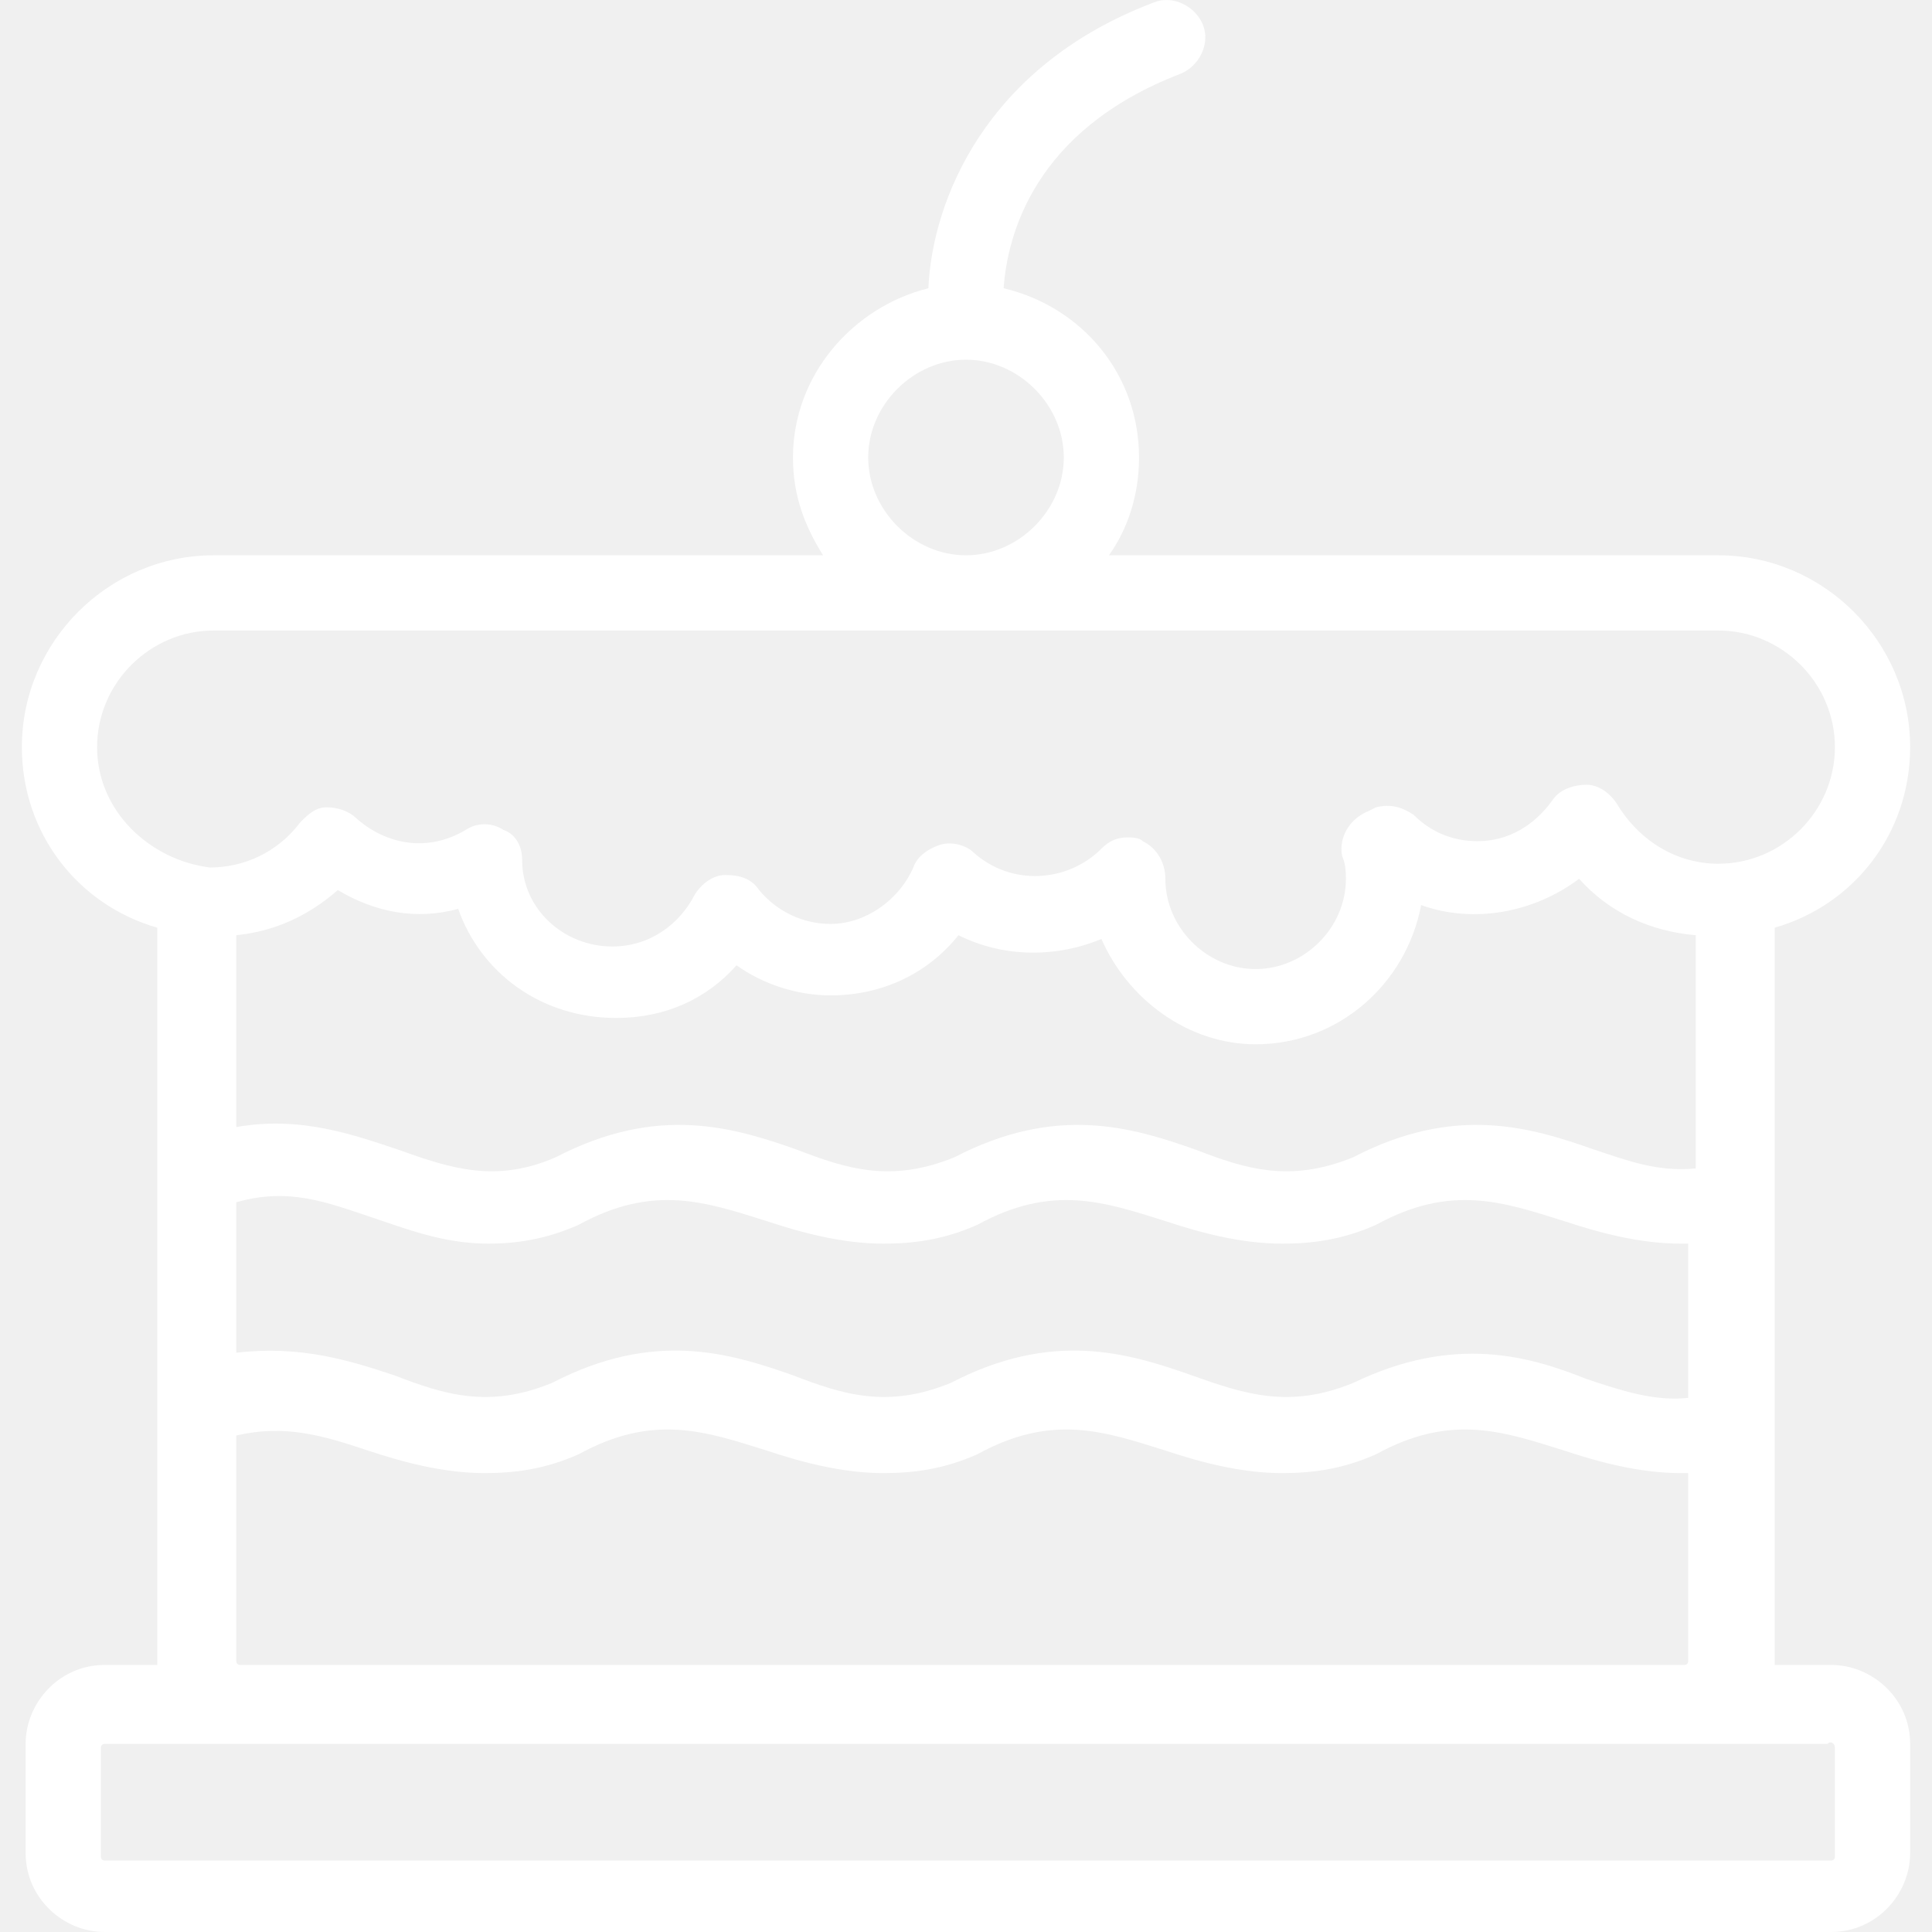
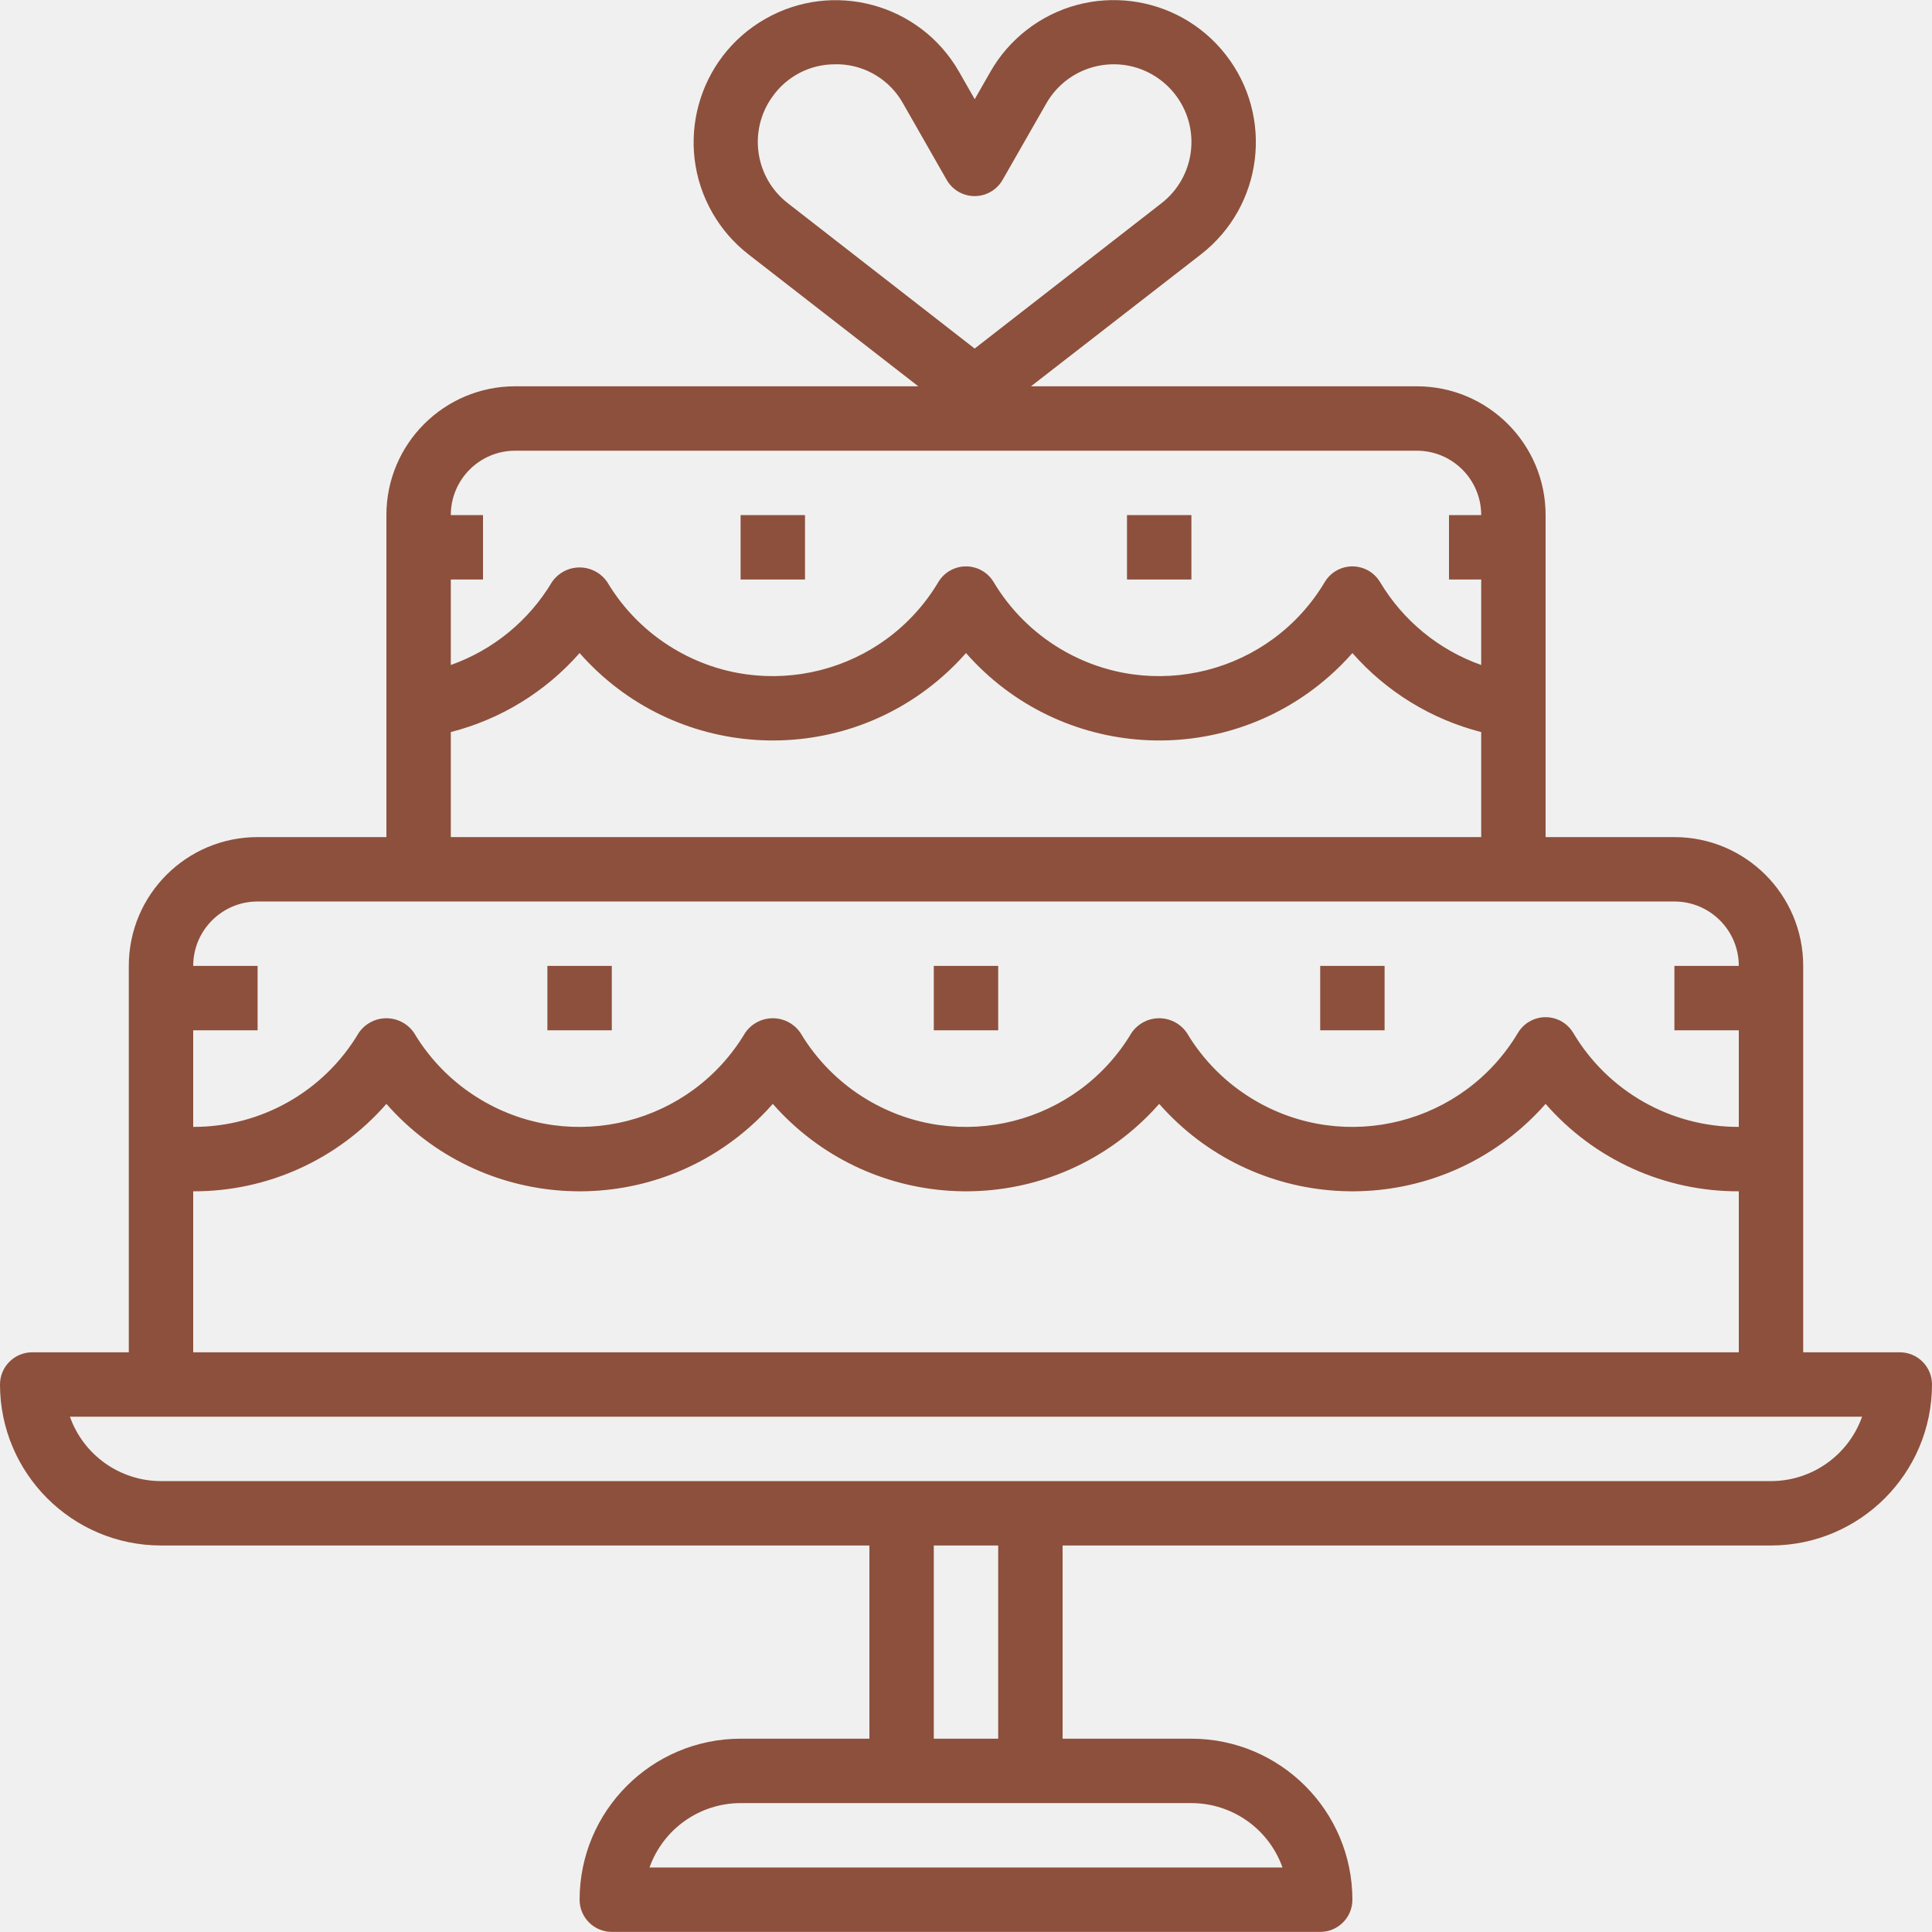
- <svg xmlns="http://www.w3.org/2000/svg" version="1.1" width="512" height="512" x="0" y="0" viewBox="0 0 410.901 410.901" style="enable-background:new 0 0 512 512" xml:space="preserve" class="">
+ <svg xmlns="http://www.w3.org/2000/svg" version="1.1" width="512" height="512" x="0" y="0" viewBox="0 0 480 480" style="enable-background:new 0 0 512 512" xml:space="preserve" class="">
  <g>
    <g>
      <g>
-         <path d="M389.451,354.101h-12v-0.8v-156c16.8-4.8,28.8-20,28.8-38.4c0-22.4-18.4-40.8-40.8-40.8h-129.6c4-5.6,6.4-12.8,6.4-20.8    c0-17.6-12-32-28.8-36c0.8-11.2,6.4-33.6,37.6-45.6c4-1.6,6.4-6.4,4.8-10.4c-1.6-4-6.4-6.4-10.4-4.8c-36,13.6-47.2,42.4-48,60.8    c-16,4-28.8,18.4-28.8,36c0,8,2.4,14.4,6.4,20.8h-129.6c-22.4,0-40.8,18.4-40.8,40.8c0,18.4,12,33.6,28.8,38.4v156v0.8h-11.2    c-9.6,0-16.8,8-16.8,16.8v23.2c0,9.6,8,16.8,16.8,16.8h367.2c9.6,0,16.8-8,16.8-16.8v-23.2    C406.251,361.301,398.251,354.101,389.451,354.101z M205.451,76.501c11.2,0,20.8,9.6,20.8,20.8c0,11.2-9.6,20.8-20.8,20.8    s-20.8-9.6-20.8-20.8C184.651,86.101,194.251,76.501,205.451,76.501z M20.651,158.901c0-13.6,11.2-24.8,24.8-24.8h320    c13.6,0,24.8,11.2,24.8,24.8c0,13.6-11.2,24.8-24.8,24.8c-8.8,0-16.8-4.8-21.6-12.8c-1.6-2.4-4-4-6.4-4c-2.4,0-5.6,0.8-7.2,3.2    c-4,5.6-9.6,8.8-16,8.8c-4.8,0-9.6-1.6-13.6-5.6c-2.4-1.6-4.8-2.4-8-1.6l-1.6,0.8c-4,1.6-6.4,5.6-5.6,9.6c0.8,1.6,0.8,4,0.8,4.8    c0,10.4-8.8,19.2-19.2,19.2s-19.2-8.8-19.2-19.2c0-3.2-1.6-6.4-4.8-8c-0.8-0.8-2.4-0.8-3.2-0.8c-2.4,0-4,0.8-5.6,2.4    c-7.2,7.2-19.2,8-27.2,0.8c-1.6-1.6-4.8-2.4-7.2-1.6c-2.4,0.8-4.8,2.4-5.6,4.8c-3.2,7.2-10.4,12-17.6,12c-5.6,0-11.2-2.4-15.2-7.2    c-1.6-2.4-4-3.2-7.2-3.2c-2.4,0-4.8,1.6-6.4,4c-3.2,6.4-9.6,11.2-17.6,11.2c-10.4,0-19.2-8-19.2-18.4c0-3.2-1.6-5.6-4-6.4    c-2.4-1.6-5.6-1.6-8,0c-8,4.8-16.8,3.2-23.2-2.4c-1.6-1.6-4-2.4-6.4-2.4c-2.4,0-4,1.6-5.6,3.2c-4.8,6.4-12,9.6-19.2,9.6    C31.851,182.901,20.651,172.501,20.651,158.901z M337.451,293.301c-12-4.8-28-9.6-49.6,0.8c-13.6,5.6-23.2,2.4-34.4-1.6    c-13.6-4.8-29.6-9.6-51.2,1.6c-13.6,5.6-23.2,2.4-33.6-1.6c-13.6-4.8-29.6-9.6-51.2,1.6c-13.6,5.6-23.2,2.4-33.6-1.6    c-9.6-3.2-20-6.4-33.6-4.8v-32c11.2-3.2,19.2,0,28.8,3.2c7.2,2.4,15.2,5.6,24.8,5.6c5.6,0,12-0.8,19.2-4c16-8.8,27.2-4.8,40-0.8    c7.2,2.4,16,4.8,24.8,4.8c6.4,0,12.8-0.8,20-4c16-8.8,27.2-4.8,40-0.8c7.2,2.4,16,4.8,24.8,4.8c6.4,0,12.8-0.8,20-4    c16-8.8,27.2-4.8,40-0.8c7.2,2.4,16,4.8,24.8,4.8c0.8,0,1.6,0,1.6,0v32.8C351.851,298.101,344.651,295.701,337.451,293.301z     M359.051,313.301v40c0,0.8-0.8,0.8-0.8,0.8h-307.2c-0.8,0-0.8-0.8-0.8-0.8v-48c10.4-2.4,18.4,0,28,3.2c7.2,2.4,16,4.8,24.8,4.8    c6.4,0,12.8-0.8,20-4c16-8.8,27.2-4.8,40-0.8c7.2,2.4,16,4.8,24.8,4.8c6.4,0,12.8-0.8,20-4c16-8.8,27.2-4.8,40-0.8    c7.2,2.4,16,4.8,24.8,4.8c6.4,0,12.8-0.8,20-4c16-8.8,27.2-4.8,40-0.8c7.2,2.4,16,4.8,24.8,4.8    C358.251,313.301,359.051,313.301,359.051,313.301z M339.051,244.501c-13.6-4.8-29.6-9.6-51.2,1.6c-13.6,5.6-23.2,2.4-33.6-1.6    c-13.6-4.8-29.6-9.6-51.2,1.6c-13.6,5.6-23.2,2.4-33.6-1.6c-13.6-4.8-29.6-9.6-51.2,1.6c-12.8,5.6-22.4,2.4-33.6-1.6    c-9.6-3.2-20.8-7.2-34.4-4.8v-40.8c8-0.8,15.2-4,21.6-9.6c8,4.8,16.8,6.4,25.6,4c4.8,13.6,17.6,23.2,33.6,23.2    c10.4,0,19.2-4,25.6-11.2c5.6,4,12.8,6.4,20,6.4c11.2,0,20.8-4.8,27.2-12.8c9.6,4.8,20.8,4.8,30.4,0.8    c5.6,12.8,18.4,22.4,32.8,22.4c17.6,0,32-12.8,35.2-29.6c11.2,4,24,1.6,33.6-5.6c6.4,7.2,15.2,11.2,24.8,12v49.6    C352.651,249.301,346.251,246.901,339.051,244.501z M390.251,394.901c0,0.8-0.8,0.8-0.8,0.8h-367.2c-0.8,0-0.8-0.8-0.8-0.8v-23.2    c0-0.8,0.8-0.8,0.8-0.8h28.8h308.8h28.8c0.8-0.8,1.6,0,1.6,0.8V394.901z" fill="#ffffff" data-original="#000000" style="" />
+         <path d="M472,335.975h-24v-96c0-17.673-14.327-32-32-32h-32v-80c0-17.673-14.327-32-32-32h-95.856l42.256-32.8    c15.382-11.975,18.144-34.151,6.17-49.533c-11.974-15.382-34.151-18.144-49.533-6.17c-3.63,2.826-6.672,6.334-8.956,10.327    l-3.912,6.848l-3.912-6.848C228.565,0.885,206.998-4.971,190.084,4.72c-16.914,9.691-22.769,31.258-13.078,48.172    c2.276,3.973,5.304,7.465,8.915,10.282l42.224,32.8H128c-17.673,0-32,14.327-32,32v80H64c-17.673,0-32,14.327-32,32v96H8    c-4.418,0-8,3.582-8,8c0.026,22.08,17.92,39.974,40,40h176v48h-32c-22.08,0.026-39.974,17.92-40,40c0,4.418,3.582,8,8,8h176    c4.418,0,8-3.582,8-8c-0.026-22.08-17.92-39.974-40-40h-32v-48h176c22.08-0.026,39.974-17.92,40-40    C480,339.556,476.418,335.975,472,335.975z M195.752,50.503c-8.196-6.339-9.907-18.026-3.872-26.448    c3.569-5.099,9.416-8.12,15.64-8.08c0.344,0,0.696,0,1.04,0c6.59,0.267,12.567,3.939,15.784,9.696L235.2,44.695    c2.194,3.835,7.081,5.165,10.917,2.971c1.238-0.708,2.263-1.734,2.971-2.971l10.864-19c5.283-9.25,17.064-12.466,26.315-7.183    c2.421,1.383,4.514,3.274,6.133,5.543c6.04,8.416,4.34,20.102-3.848,26.448l-46.4,36.096L195.752,50.503z M112,143.975h8v-16h-8    c0-8.837,7.163-16,16-16h224c8.837,0,16,7.163,16,16h-8v16h8v21.24c-10.53-3.732-19.424-11.027-25.144-20.624    c-2.277-3.786-7.192-5.01-10.979-2.733c-1.121,0.674-2.06,1.613-2.734,2.733c-13.533,22.723-42.924,30.173-65.648,16.64    c-6.844-4.076-12.564-9.796-16.64-16.64c-2.277-3.786-7.192-5.01-10.979-2.733c-1.121,0.674-2.059,1.613-2.733,2.733    c-13.533,22.723-42.924,30.173-65.648,16.64c-6.845-4.076-12.564-9.796-16.64-16.64c-2.595-3.786-7.769-4.752-11.555-2.157    c-0.846,0.58-1.577,1.311-2.157,2.157c-5.72,9.597-14.614,16.892-25.144,20.624V143.975z M112,181.879    c12.401-3.17,23.555-10.013,32-19.632c23.292,26.51,63.665,29.118,90.175,5.825c2.065-1.814,4.011-3.76,5.825-5.825    c23.292,26.51,63.665,29.118,90.175,5.825c2.065-1.814,4.011-3.76,5.825-5.825c8.445,9.619,19.599,16.462,32,19.632v26.096H112    V181.879z M48,255.975h16v-16H48c0-8.837,7.163-16,16-16h352c8.837,0,16,7.163,16,16h-16v16h16v24    c-16.889,0.047-32.542-8.849-41.144-23.384c-2.277-3.786-7.192-5.01-10.979-2.733c-1.121,0.674-2.06,1.613-2.734,2.733    c-13.533,22.723-42.924,30.173-65.648,16.64c-6.844-4.076-12.564-9.796-16.64-16.64c-2.595-3.786-7.769-4.752-11.555-2.157    c-0.846,0.58-1.577,1.311-2.157,2.157c-13.533,22.723-42.924,30.173-65.648,16.64c-6.845-4.076-12.564-9.796-16.64-16.64    c-2.595-3.786-7.769-4.752-11.555-2.157c-0.846,0.58-1.577,1.311-2.157,2.157c-13.533,22.723-42.924,30.173-65.648,16.64    c-6.845-4.076-12.564-9.796-16.64-16.64c-2.595-3.786-7.769-4.752-11.555-2.157c-0.846,0.58-1.577,1.311-2.157,2.157    C80.542,271.125,64.889,280.021,48,279.975V255.975z M48,295.975c18.395,0.072,35.912-7.855,48-21.72    c23.292,26.51,63.665,29.118,90.175,5.825c2.065-1.814,4.011-3.76,5.825-5.825c23.292,26.51,63.665,29.118,90.175,5.825    c2.065-1.814,4.011-3.76,5.825-5.825c23.292,26.51,63.665,29.118,90.175,5.825c2.065-1.814,4.011-3.76,5.825-5.825    c12.088,13.865,29.606,21.792,48,21.72v40H48V295.975z M296,447.975c10.168,0.012,19.229,6.418,22.632,16H161.368    c3.403-9.582,12.464-15.988,22.632-16H296z M232,431.975v-48h16v48H232z M440,367.975H40c-10.168-0.012-19.229-6.418-22.632-16    h445.264C459.229,361.556,450.168,367.962,440,367.975z" fill="#8d503c" data-original="#000000" style="" />
+       </g>
+     </g>
+     <g>
+       <g>
+         <rect x="184" y="127.975" width="16" height="16" fill="#8d503c" data-original="#000000" style="" />
+       </g>
+     </g>
+     <g>
+       <g>
+         <rect x="280" y="127.975" width="16" height="16" fill="#8d503c" data-original="#000000" style="" />
+       </g>
+     </g>
+     <g>
+       <g>
+         <rect x="136" y="239.975" width="16" height="16" fill="#8d503c" data-original="#000000" style="" />
+       </g>
+     </g>
+     <g>
+       <g>
+         <rect x="232" y="239.975" width="16" height="16" fill="#8d503c" data-original="#000000" style="" />
+       </g>
+     </g>
+     <g>
+       <g>
+         <rect x="328" y="239.975" width="16" height="16" fill="#8d503c" data-original="#000000" style="" />
      </g>
    </g>
    <g>
</g>
    <g>
</g>
    <g>
</g>
    <g>
</g>
    <g>
</g>
    <g>
</g>
    <g>
</g>
    <g>
</g>
    <g>
</g>
    <g>
</g>
    <g>
</g>
    <g>
</g>
    <g>
</g>
    <g>
</g>
    <g>
</g>
  </g>
</svg>
